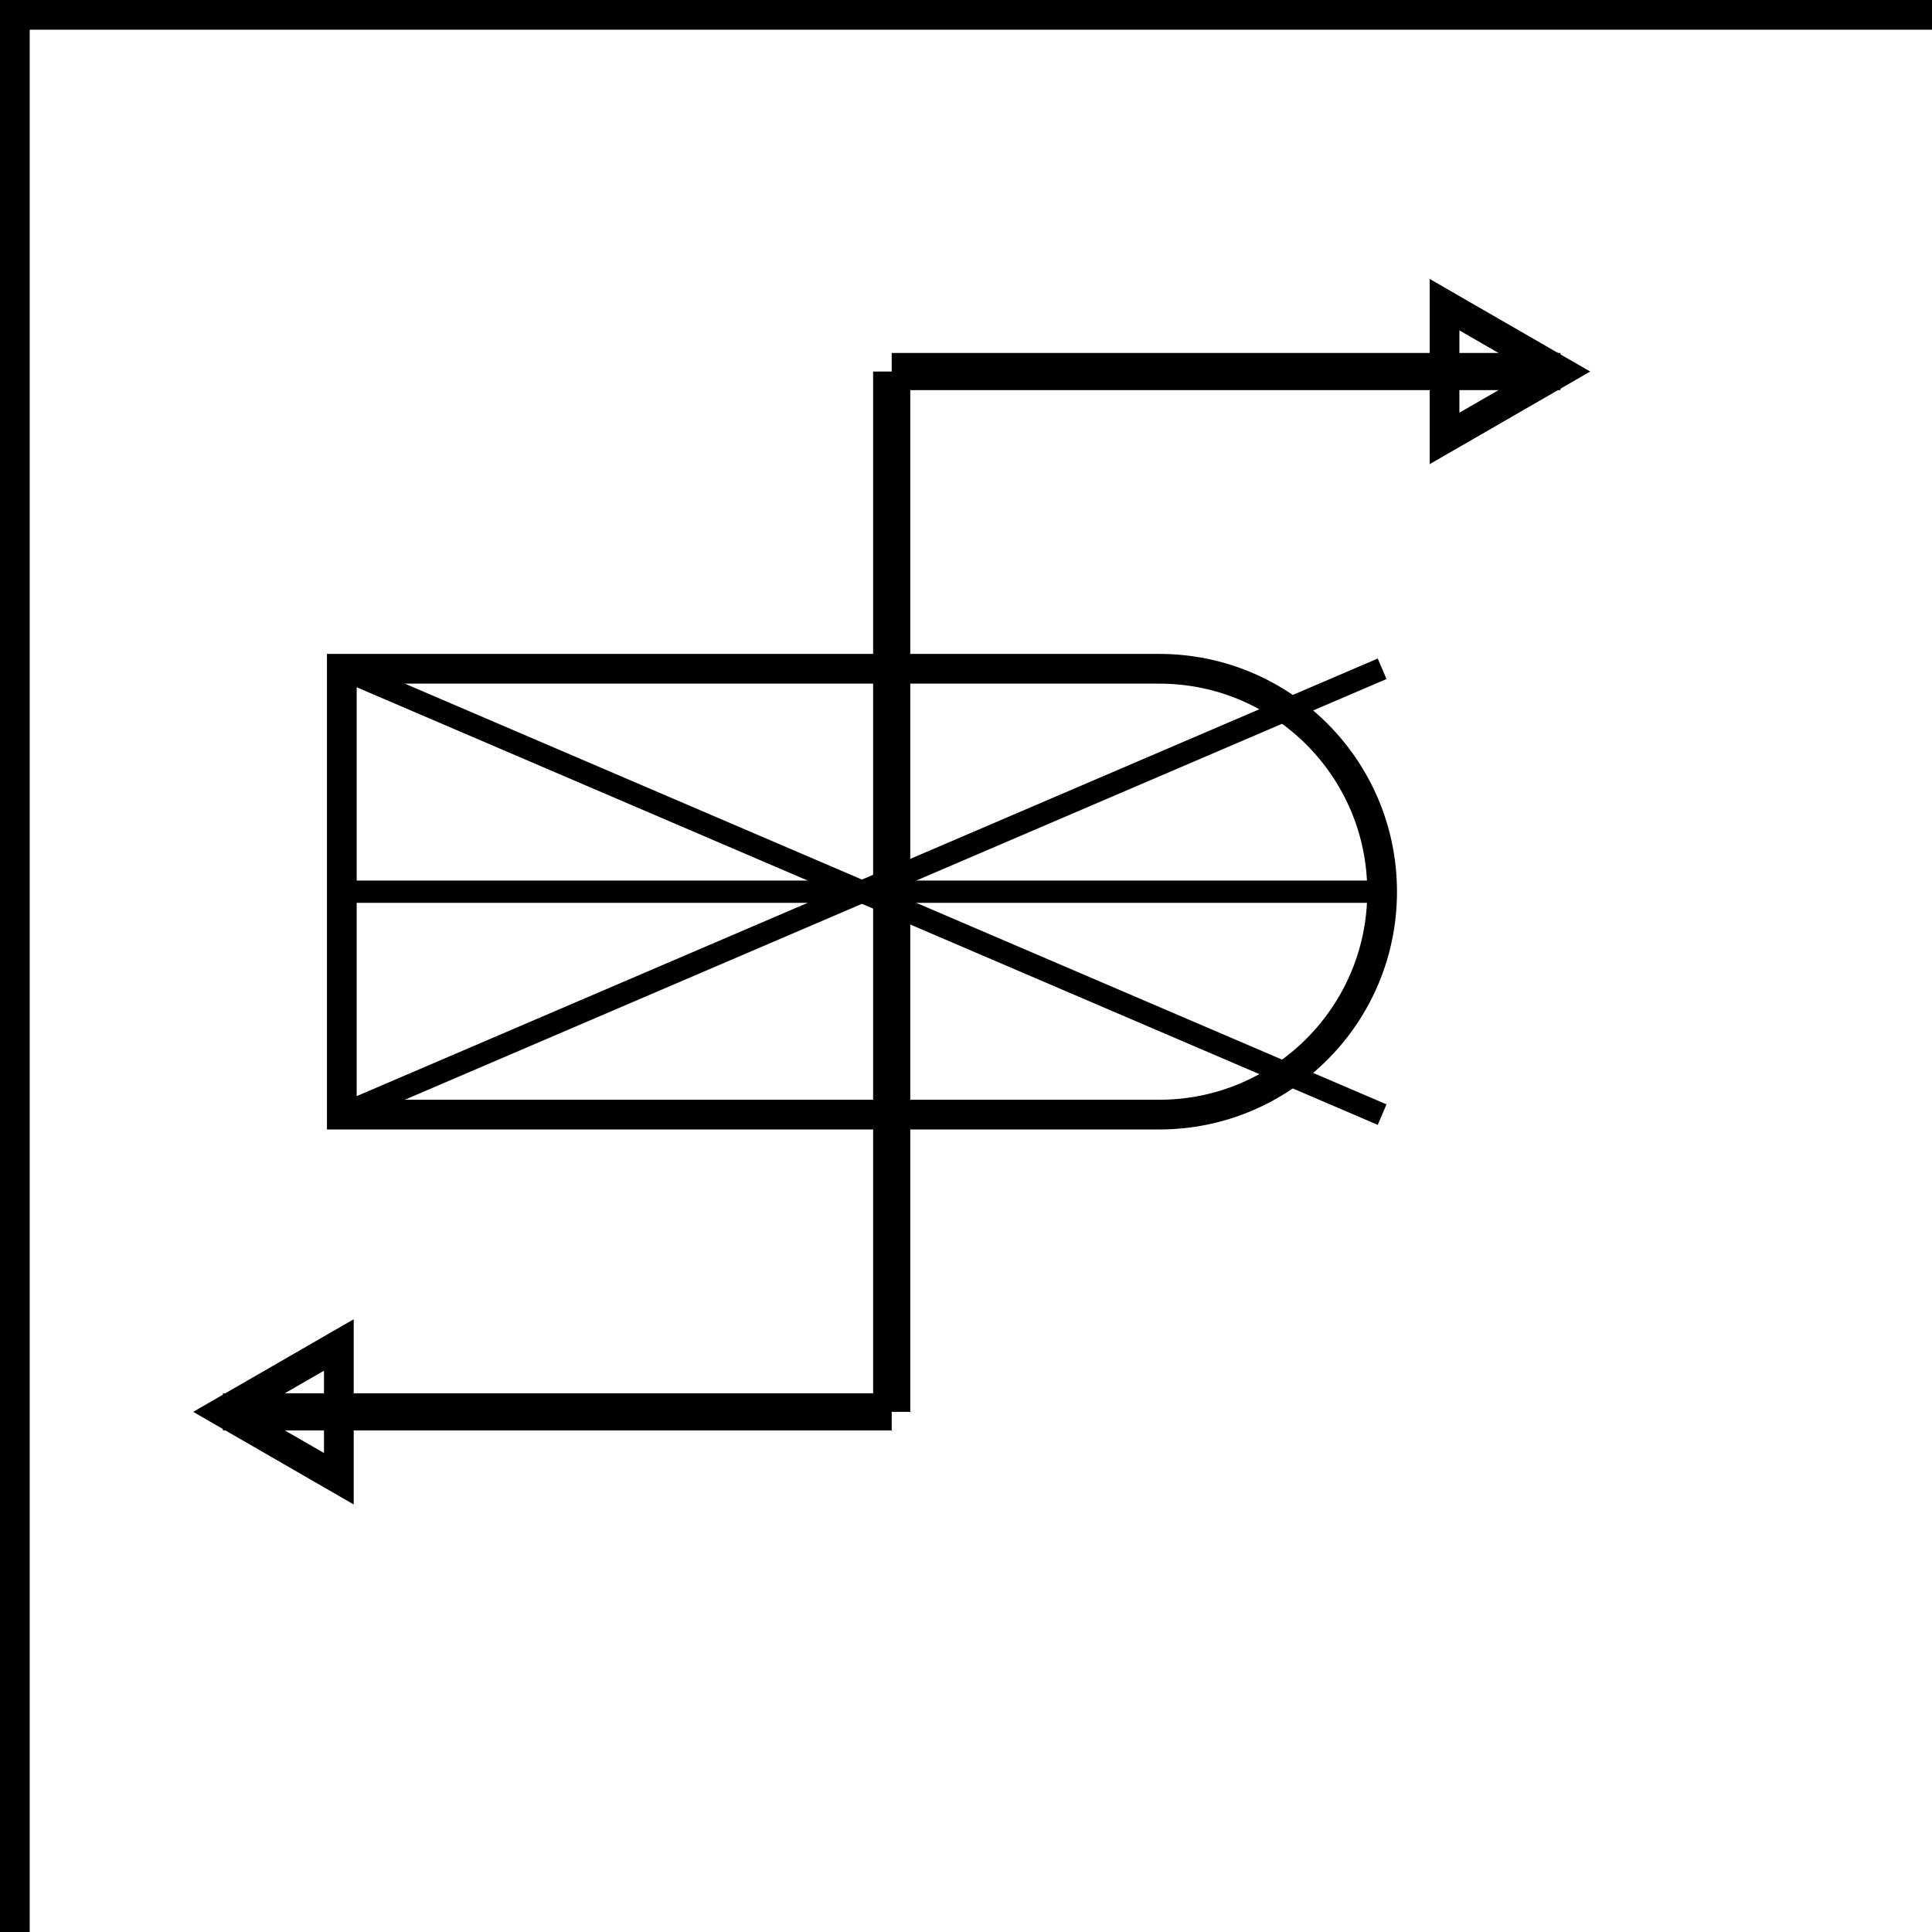
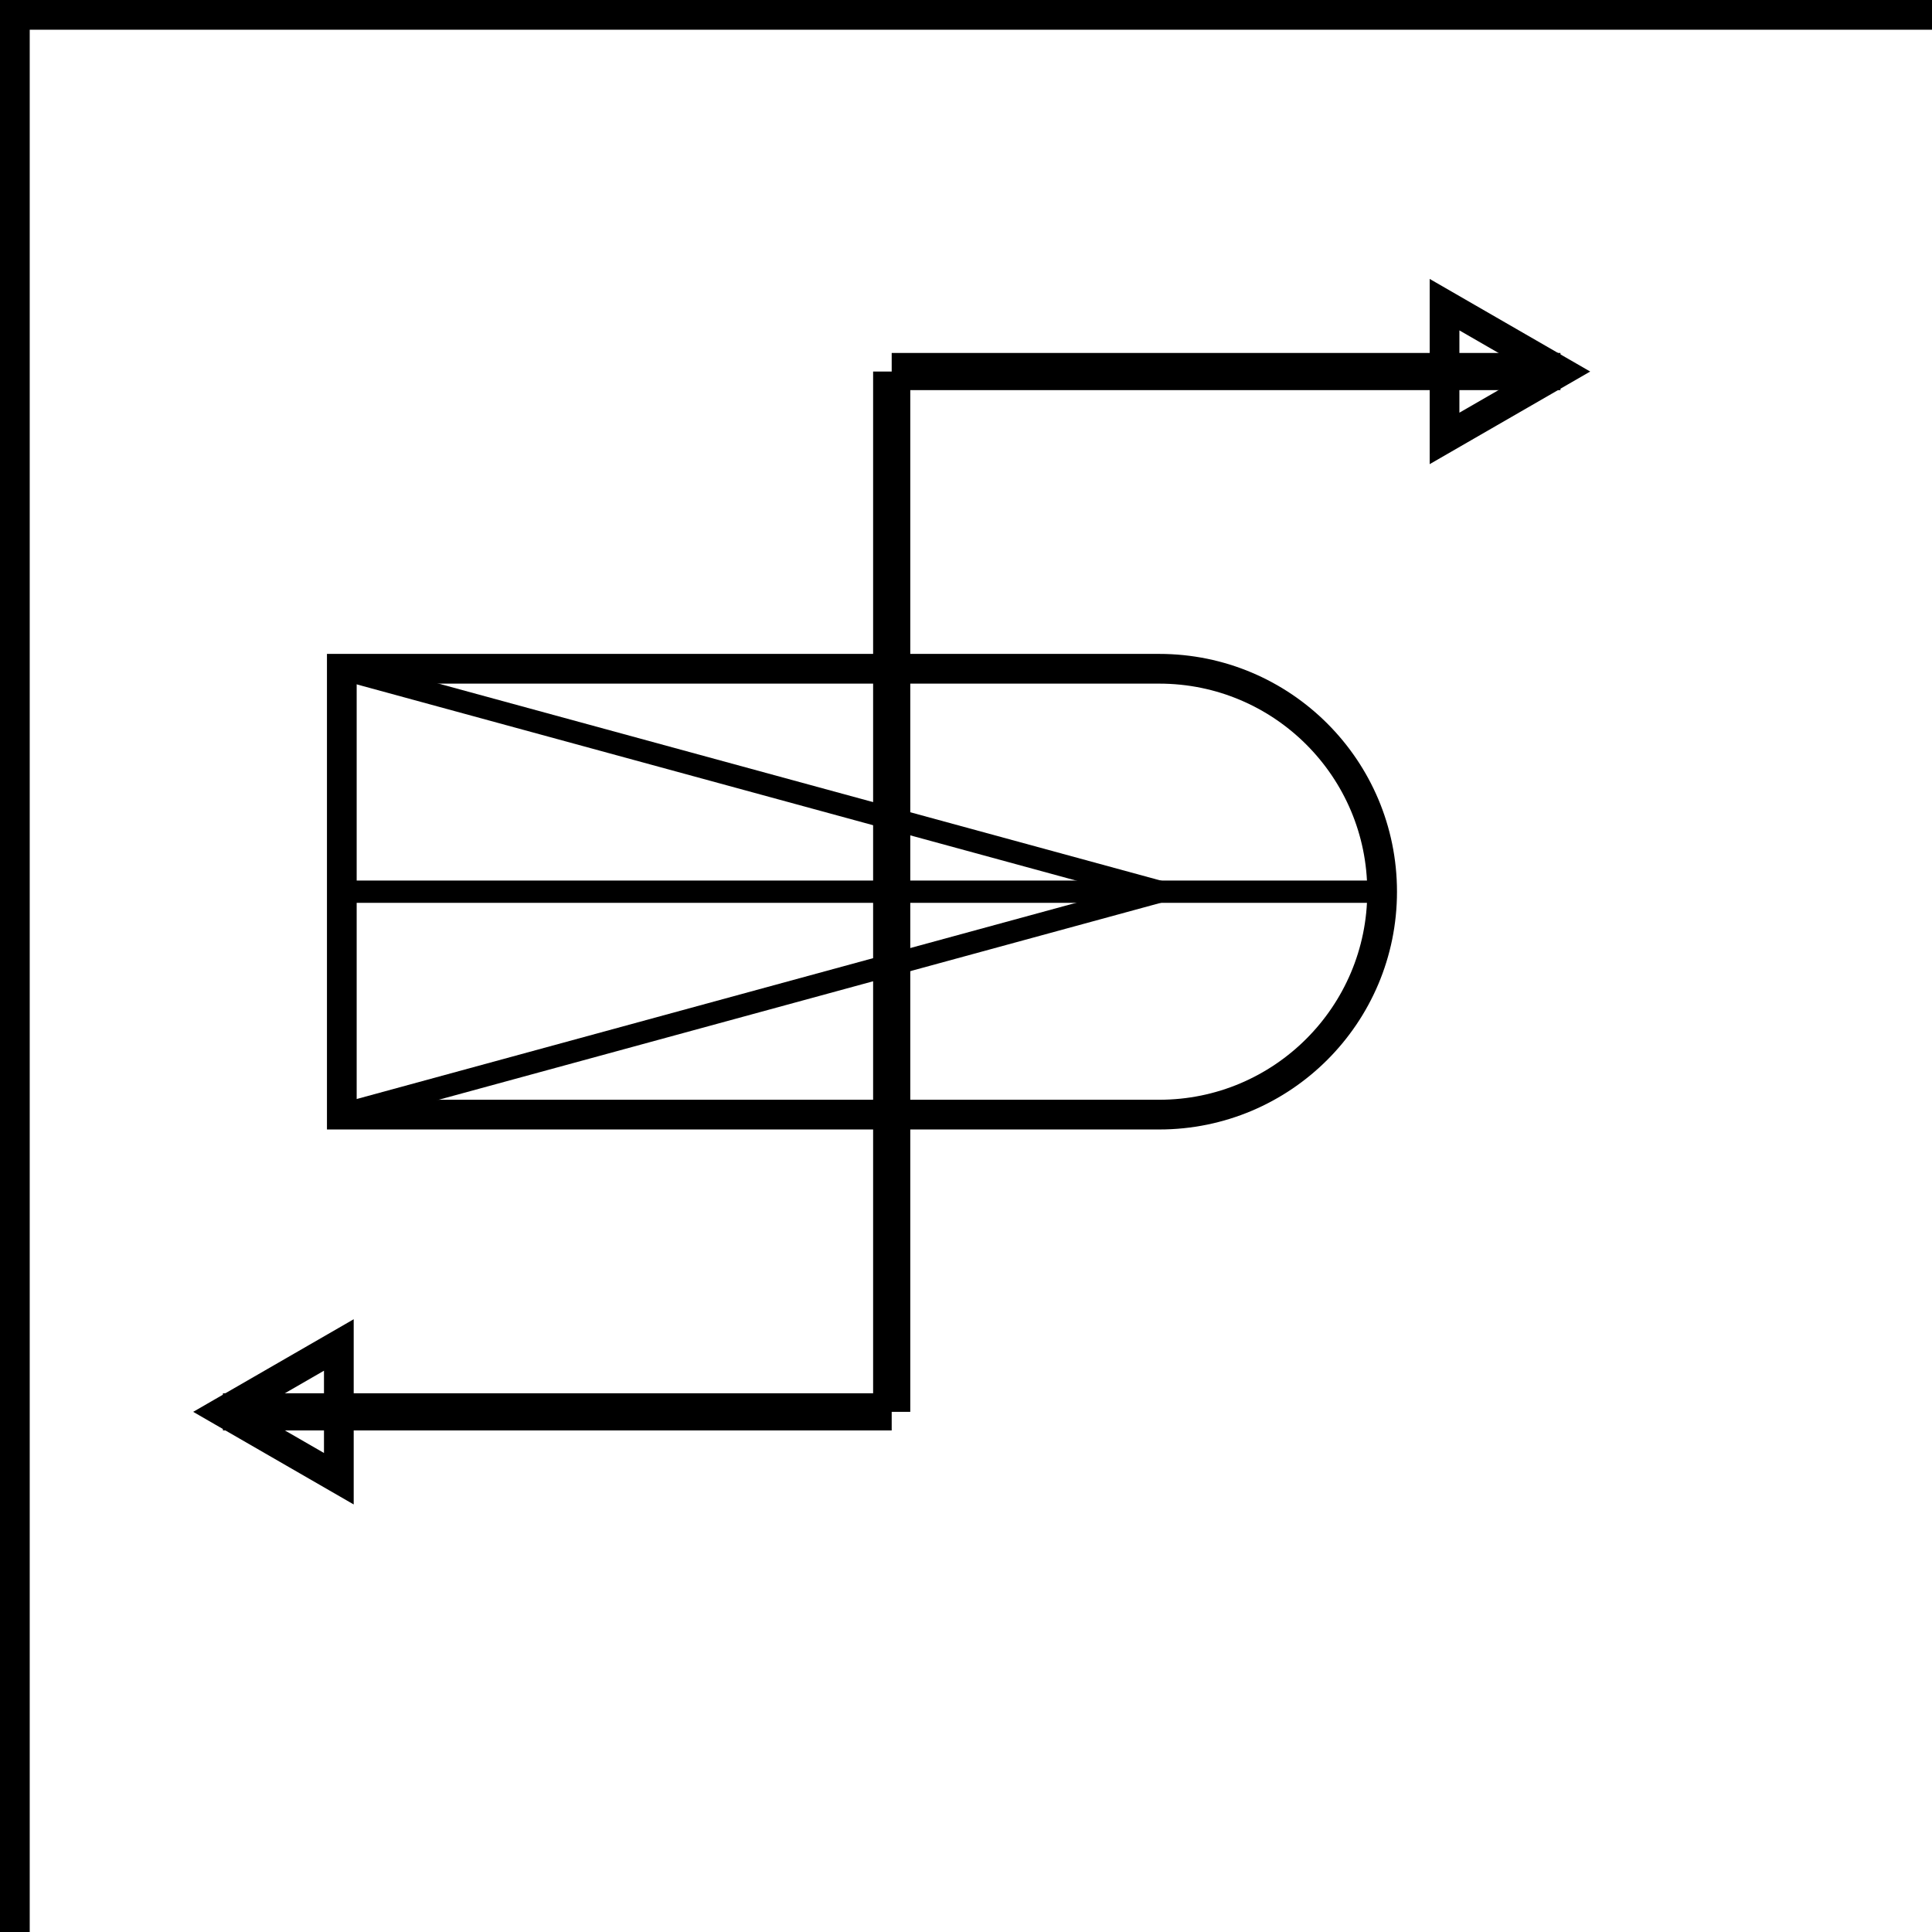
<svg xmlns="http://www.w3.org/2000/svg" viewBox="0 0 130 130">
  <rect x="1" y="1" width="130" height="130" fill="white" stroke="black" stroke-width="2" />
  <line x1="60" y1="25" x2="105" y2="25" stroke="black" stroke-width="2.5" />
  <polygon points="105.0,25.0 97.2,29.5 97.2,20.5" fill="none" stroke="black" stroke-width="2" />
  <line x1="60" y1="25" x2="60" y2="95" stroke="black" stroke-width="2.5" />
  <line x1="60" y1="95" x2="15" y2="95" stroke="black" stroke-width="2.5" />
  <polygon points="15.0,95.0 22.8,90.5 22.8,99.5" fill="none" stroke="black" stroke-width="2" />
  <path d="M23.0,45.0 L78.0,45.0 A15.0,15.0 0 0 1 78.0,75.0 L23.0,75.0 Z" fill="none" stroke="black" stroke-width="2" />
-   <line x1="23.0" y1="45.0" x2="93.0" y2="75.0" stroke="black" stroke-width="1.5" />
-   <line x1="23.0" y1="75.0" x2="93.0" y2="45.0" stroke="black" stroke-width="1.5" />
+   <line x1="23.0" y1="45.0" x2="78.0" y2="60.0" stroke="black" stroke-width="1.5" />
+   <line x1="23.0" y1="75.0" x2="78.0" y2="60.0" stroke="black" stroke-width="1.5" />
  <line x1="23.0" y1="60" x2="93.0" y2="60" stroke="black" stroke-width="1.5" />
</svg>
